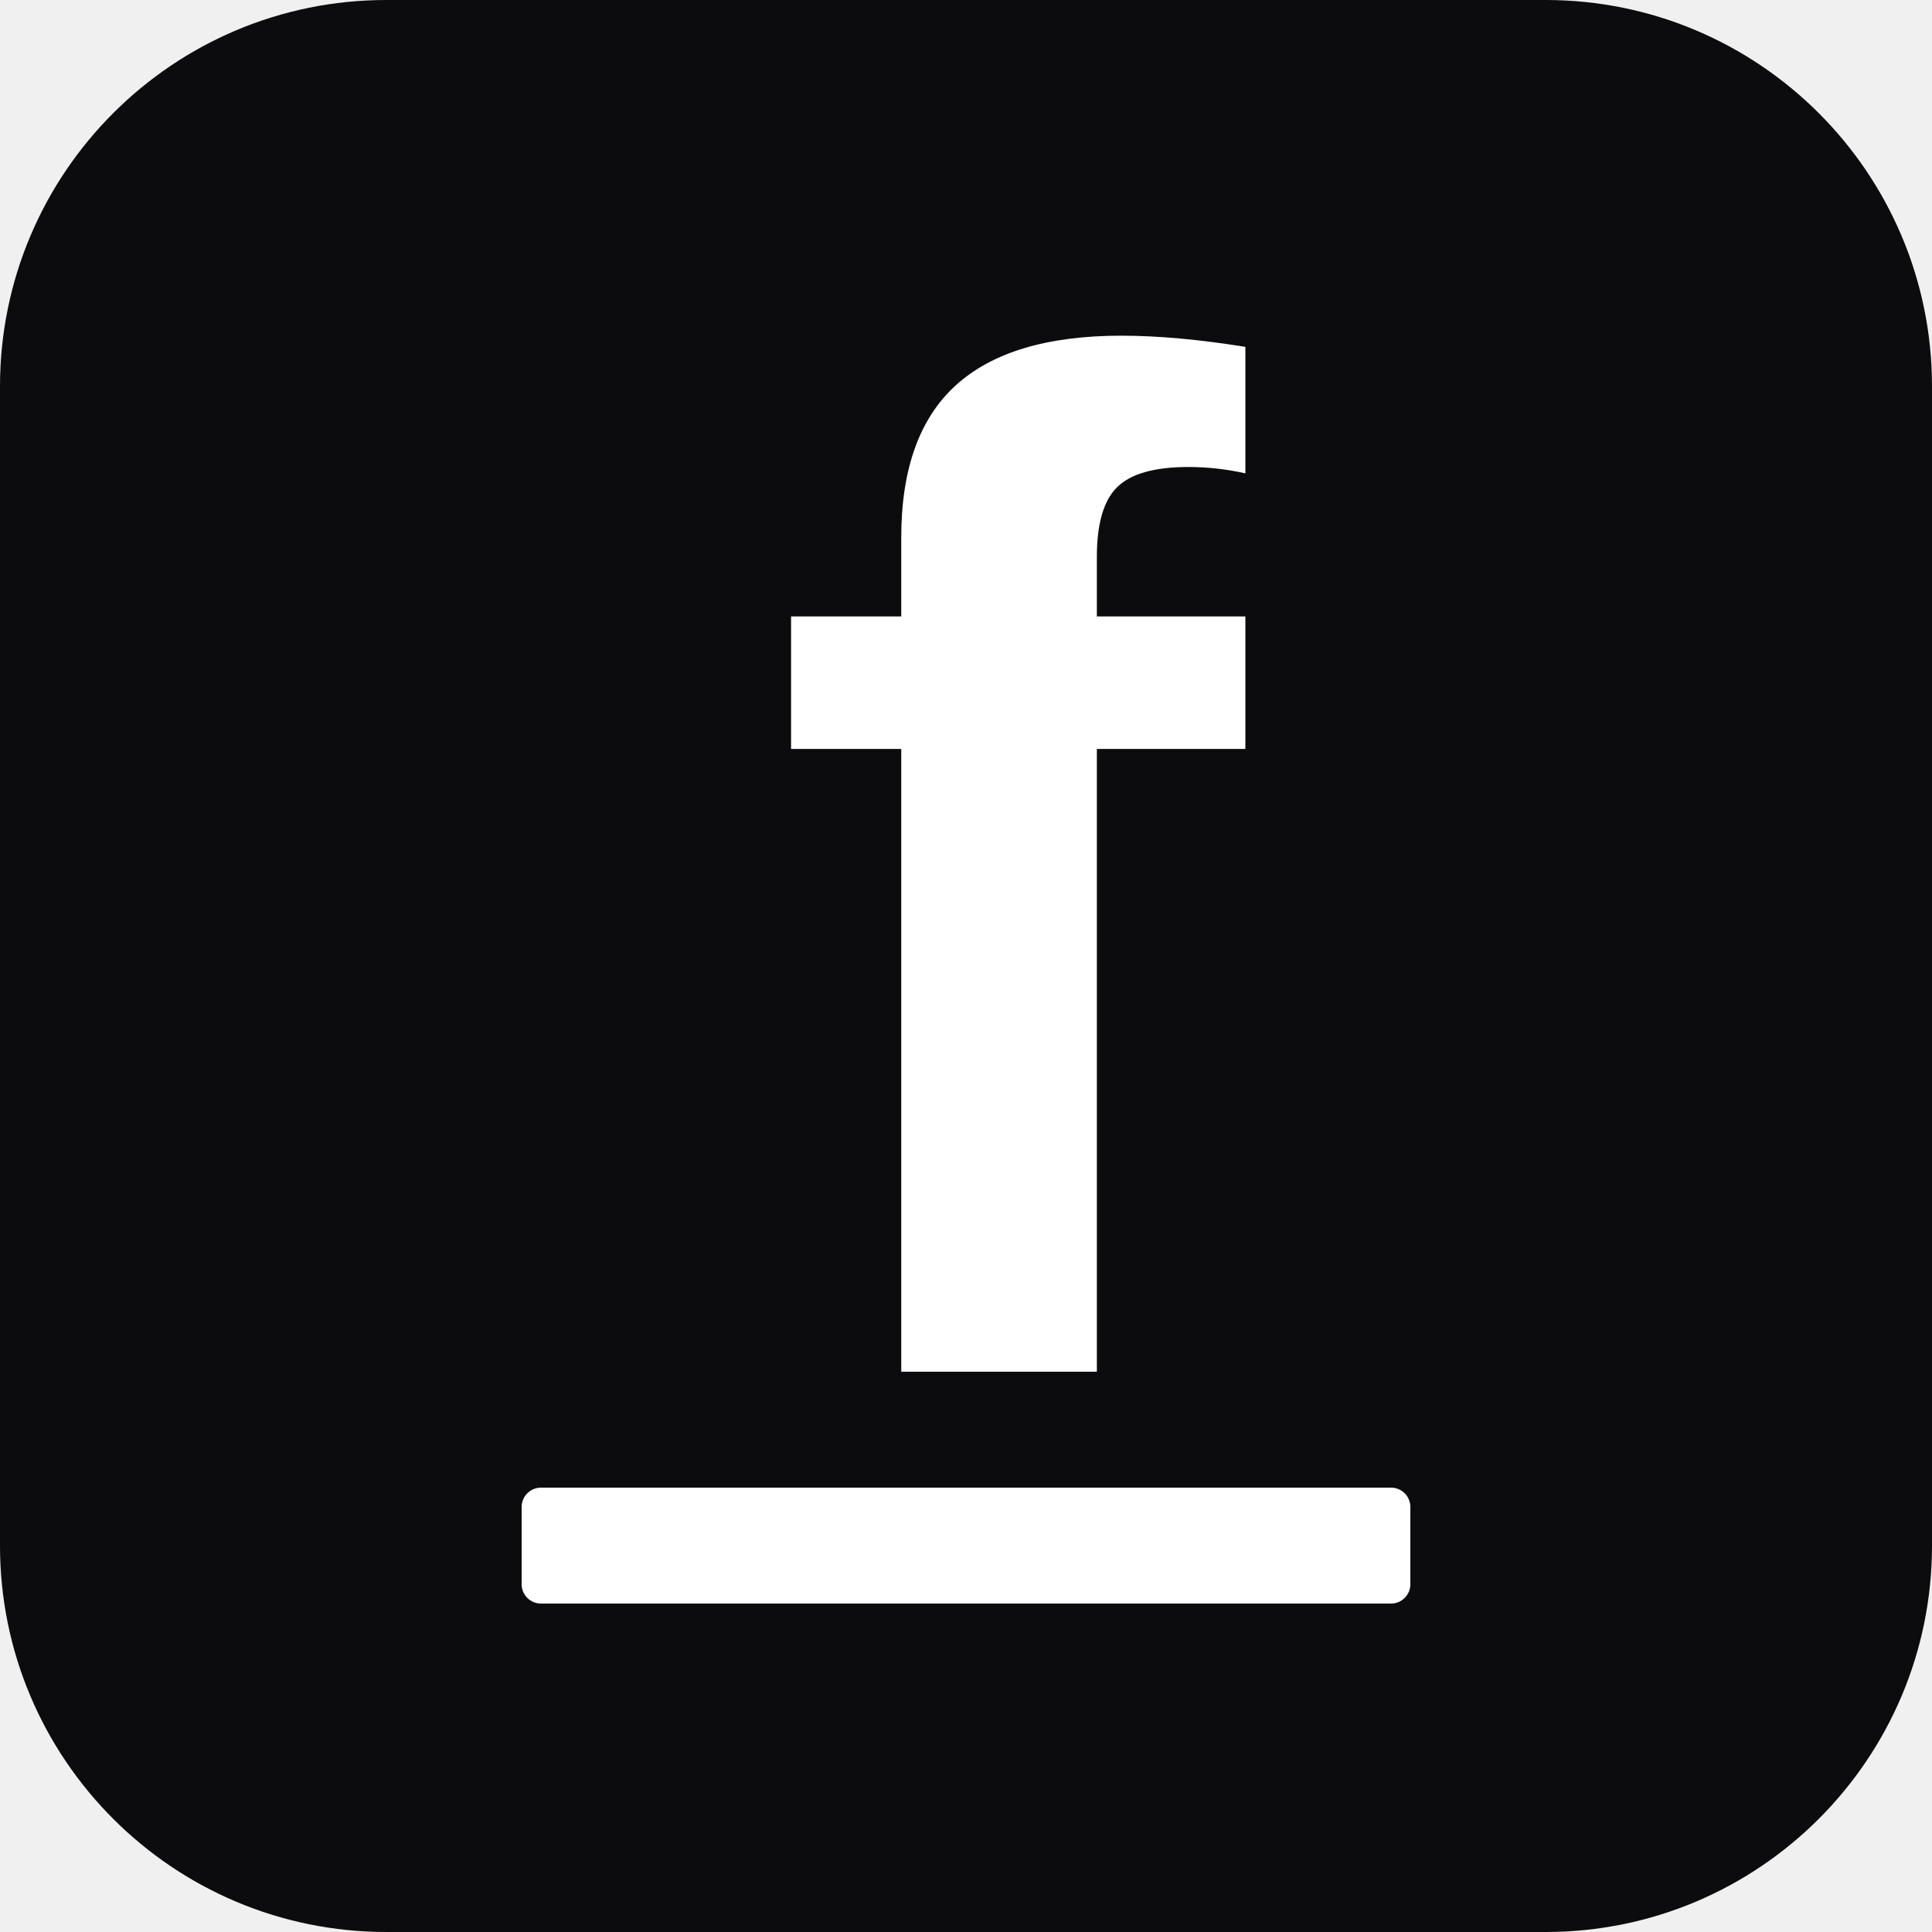
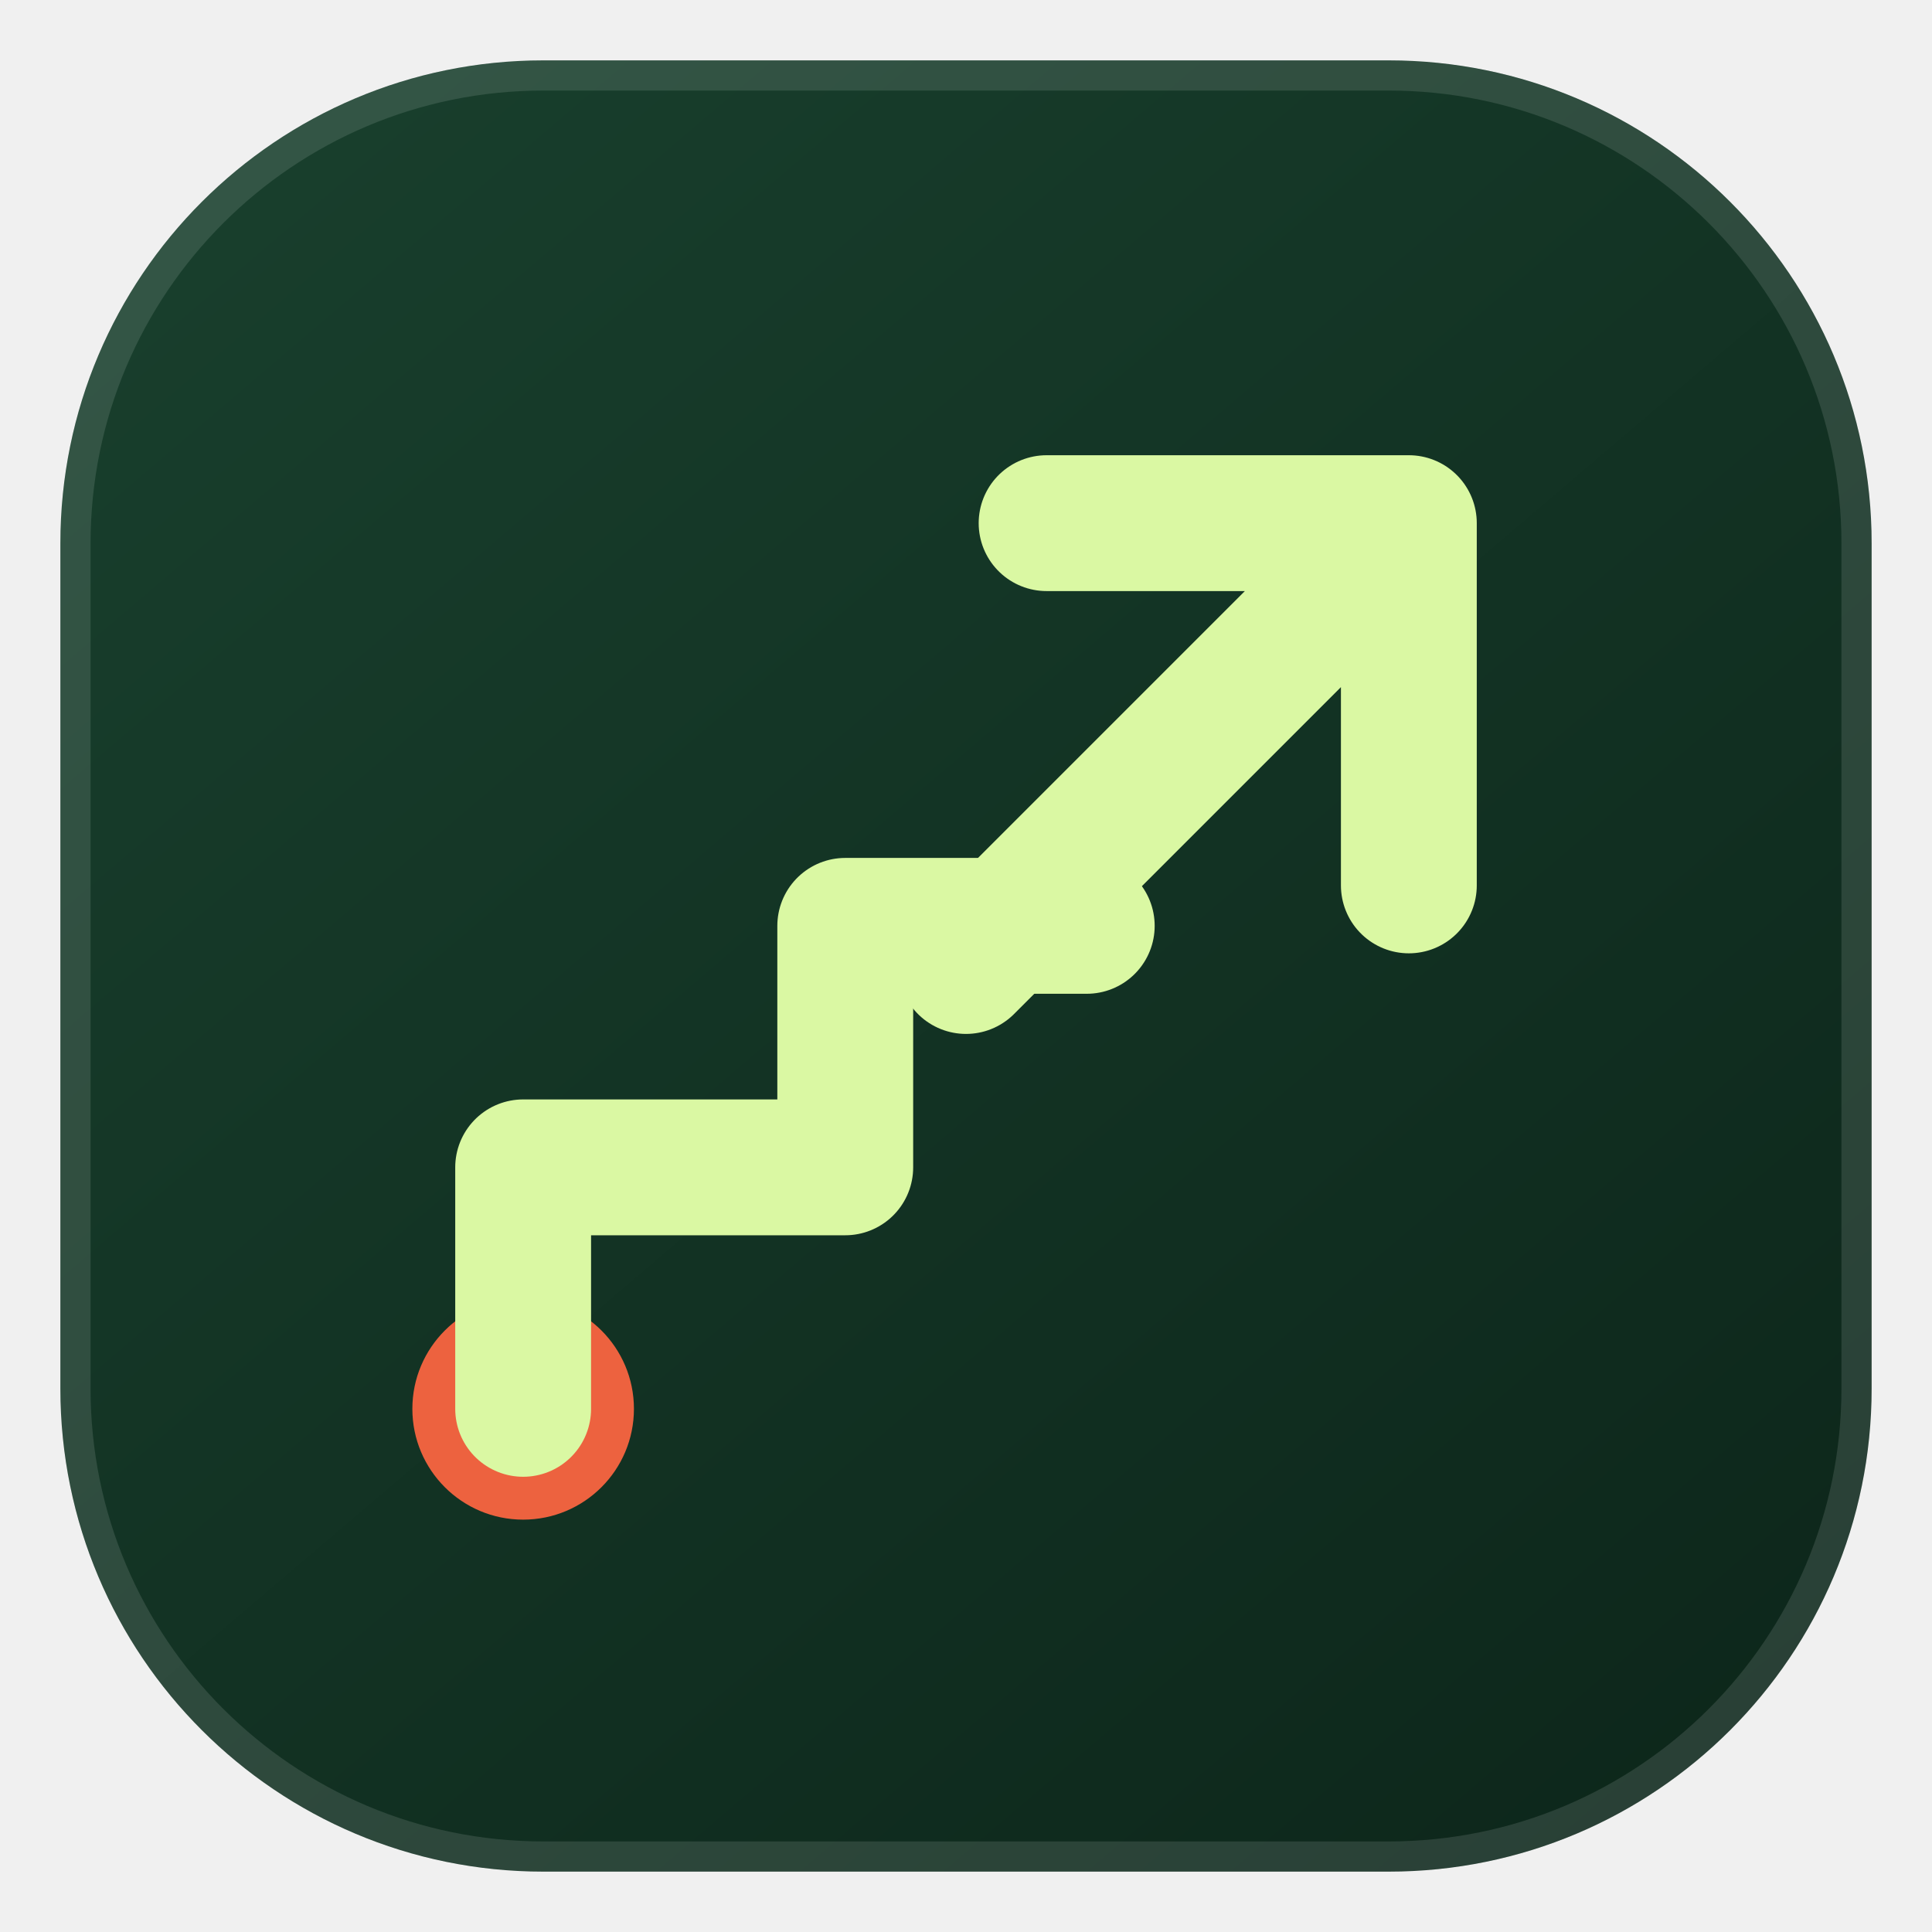
- <svg xmlns="http://www.w3.org/2000/svg" width="100" height="100" viewBox="0 0 100 100">
-   <rect width="100" height="100" rx="20" fill="#0c0c0e" />
-   <text x="52" y="71" font-family="Arial, Helvetica, sans-serif" font-size="74" font-weight="700" fill="#ffffff" text-anchor="middle">f</text>
-   <rect x="27" y="77" width="46" height="6" rx="1" fill="#ffffff" />
+ <svg xmlns="http://www.w3.org/2000/svg" width="100%" height="100%" viewBox="0 0 64 64">
+   <defs>
+     <linearGradient id="brand-background" x1="9" y1="6" x2="55" y2="60" gradientUnits="userSpaceOnUse">
+       <stop stop-color="#183e2c" />
+       <stop offset="1" stop-color="#0d271b" />
+     </linearGradient>
+   </defs>
+   <rect x="2" y="2" width="60" height="60" rx="16" fill="url(#brand-background)" />
+   <rect x="2.5" y="2.5" width="59" height="59" rx="15.5" fill="none" stroke="#ffffff" stroke-opacity=".12" />
+   <circle cx="17.33" cy="46.67" r="3.67" fill="#ed623f" />
+   <path d="M17.33 46.67v-8h10.67v-8h8" fill="none" stroke="#daf8a3" stroke-width="4.5" stroke-linecap="round" stroke-linejoin="round" />
+   <path d="m32 32 14.67-14.67M34.67 17.33h12v12" fill="none" stroke="#daf8a3" stroke-width="4.5" stroke-linecap="round" stroke-linejoin="round" />
</svg>
